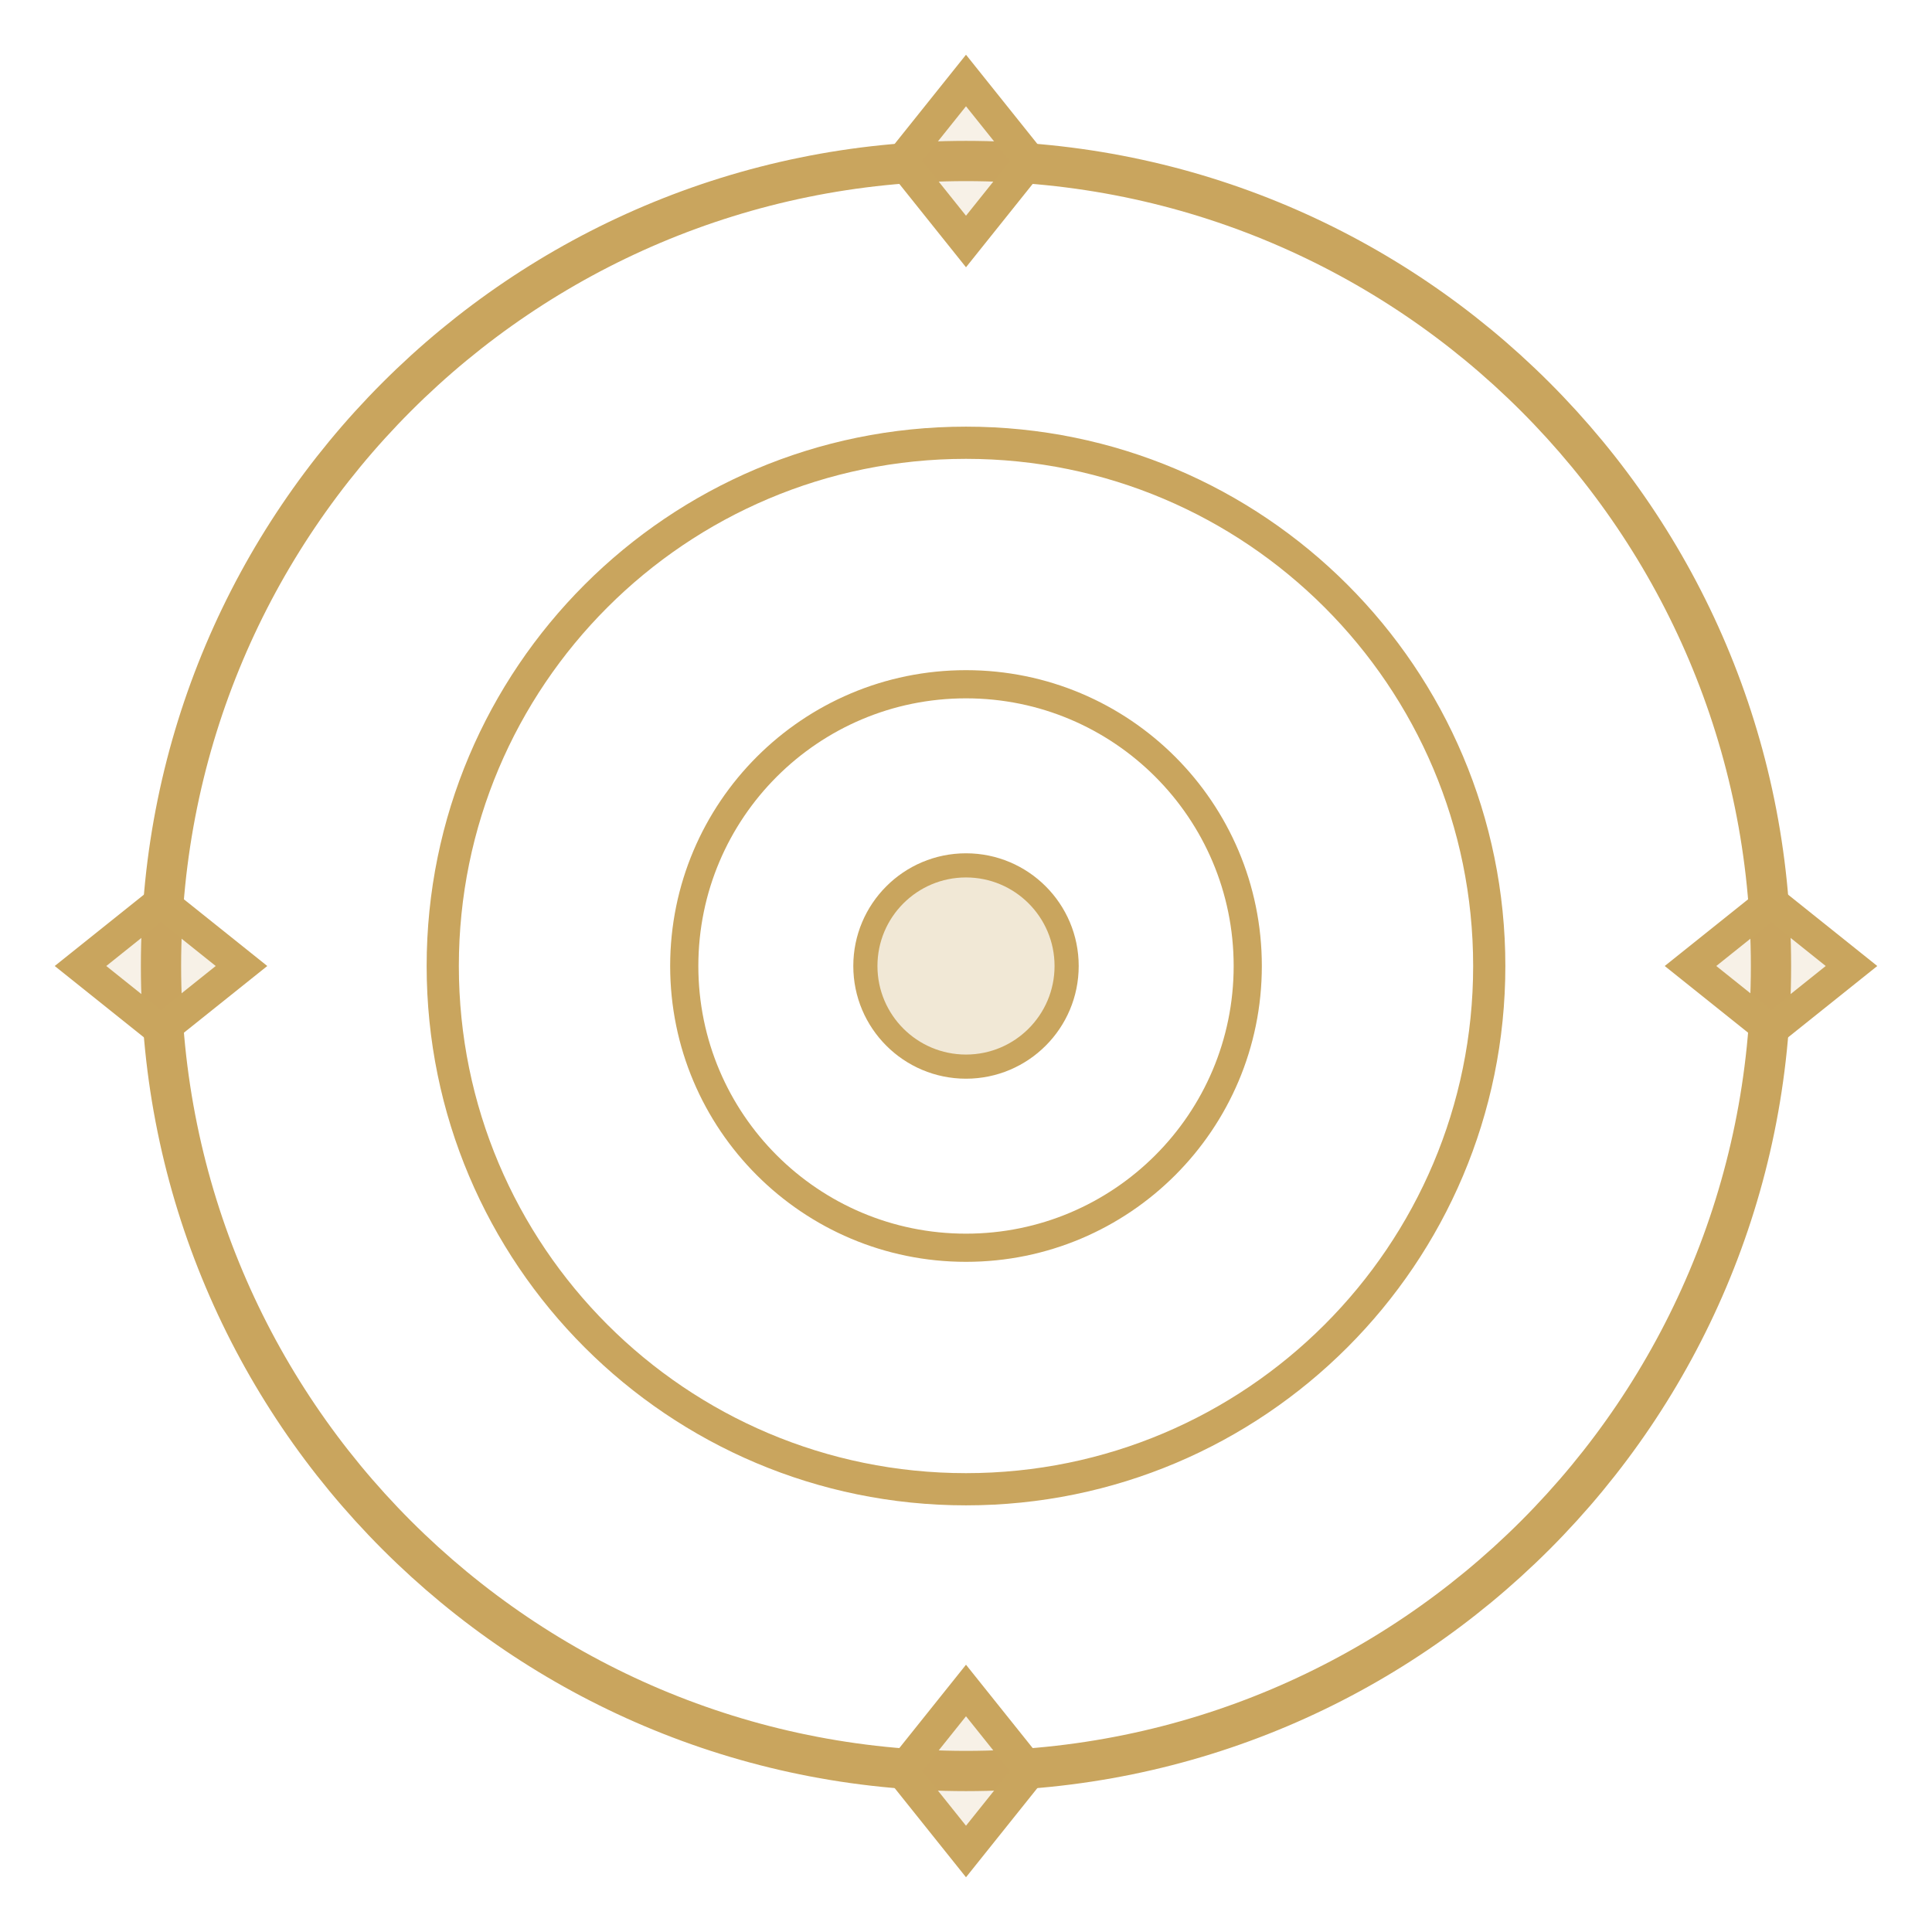
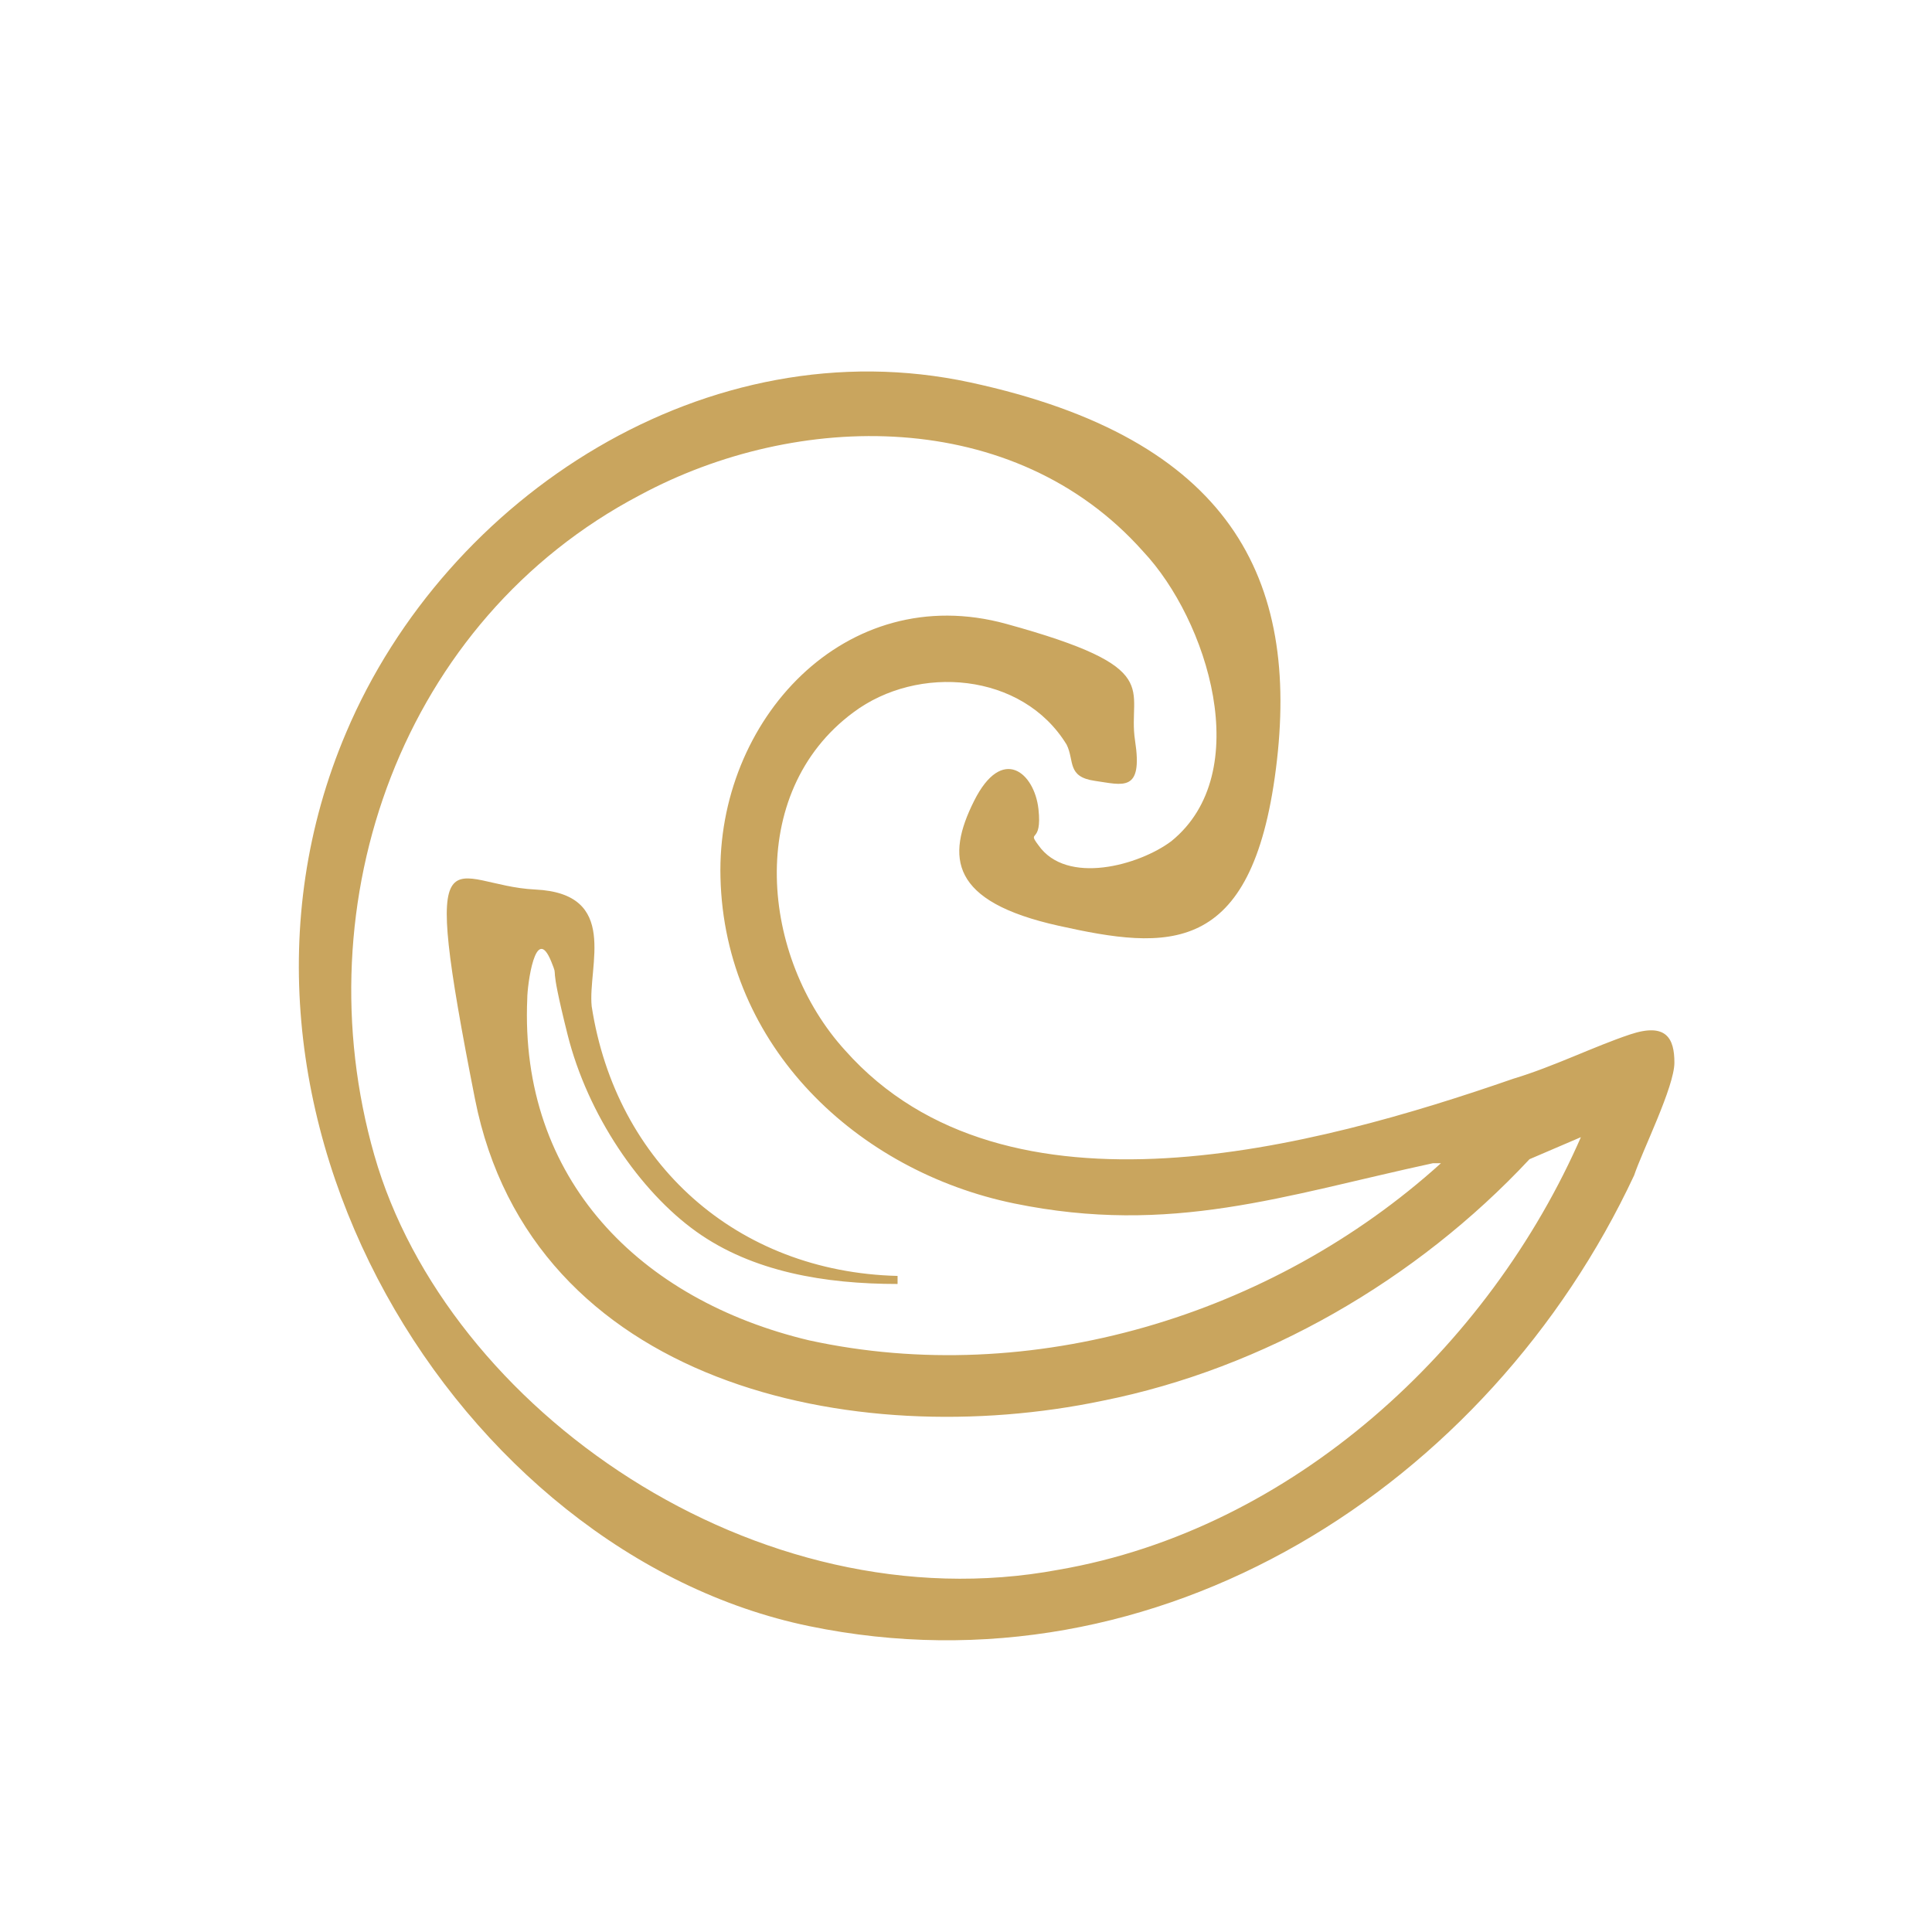
- <svg xmlns="http://www.w3.org/2000/svg" viewBox="0 0 48 48" fill="none" stroke="#C9A55E" stroke-linecap="round">
-   <circle cx="24" cy="24" r="20" stroke-width="1" />
-   <circle cx="24" cy="24" r="13" stroke-width="0.8" />
-   <circle cx="24" cy="24" r="7" stroke-width="0.7" />
-   <circle cx="24" cy="24" r="2.5" stroke-width="0.6" fill="rgba(201,165,94,0.25)" />
-   <path d="M24 2 L25.6 4 L24 6 L22.4 4 Z" stroke-width="0.8" fill="rgba(201,165,94,0.15)" />
-   <path d="M24 42 L25.6 44 L24 46 L22.4 44 Z" stroke-width="0.8" fill="rgba(201,165,94,0.15)" />
-   <path d="M2 24 L4 25.6 L6 24 L4 22.4 Z" stroke-width="0.8" fill="rgba(201,165,94,0.15)" />
-   <path d="M42 24 L44 25.6 L46 24 L44 22.4 Z" stroke-width="0.8" fill="rgba(201,165,94,0.15)" />
+ <svg xmlns="http://www.w3.org/2000/svg" id="Layer_1" version="1.1" viewBox="0 0 48 48">
+   <defs>
+     <style>
+       .st0 {
+         fill: #c9a55e;
+       }
+     </style>
+   </defs>
+   <path class="st0" d="M39.4,28.2l-1.4.6c-2.8,3-6.6,5.2-10.6,6-6.2,1.3-14.2-.4-15.6-7.5s-.6-5.3,1.5-5.2,1.3,1.9,1.4,2.9c.6,3.9,3.6,6.6,7.6,6.7v.2c-1.8,0-3.6-.3-5-1.3s-2.7-2.9-3.2-4.9-.2-1.3-.4-1.8c-.4-1-.6.6-.6.9-.2,4.5,2.8,7.5,7,8.5,5.5,1.2,11.5-.6,15.7-4.4,0,0-.1,0-.2,0-3.7.8-6.5,1.8-10.4,1s-7.2-3.9-7.3-8.1c-.1-3.9,3.1-7.4,7.1-6.3s3,1.6,3.2,2.9-.3,1.1-1,1-.5-.5-.7-.9c-1.1-1.8-3.7-2-5.3-.8-2.7,2-2.3,6.1-.2,8.4,4,4.5,11.7,2.4,16.6.7,1-.3,2-.8,2.9-1.1s1.1.1,1.1.7-.8,2.2-1,2.8c-3.6,7.7-11.8,13-20.5,11.2s-15.5-12.8-11.5-22.2c2.5-5.9,9-10.1,15.5-8.7s8.2,4.9,7.6,9.6-2.7,4.5-5.4,3.9-2.8-1.7-2.1-3.1,1.5-.7,1.6.2-.3.5,0,.9c.7,1,2.5.5,3.3-.1,2.1-1.7.9-5.5-.7-7.2-3.2-3.6-8.6-3.5-12.5-1.4-5.9,3.1-8.4,10.1-6.6,16.4s9.5,11.7,17,10.3c5.8-1,10.7-5.5,13-10.8Z" />
</svg>
